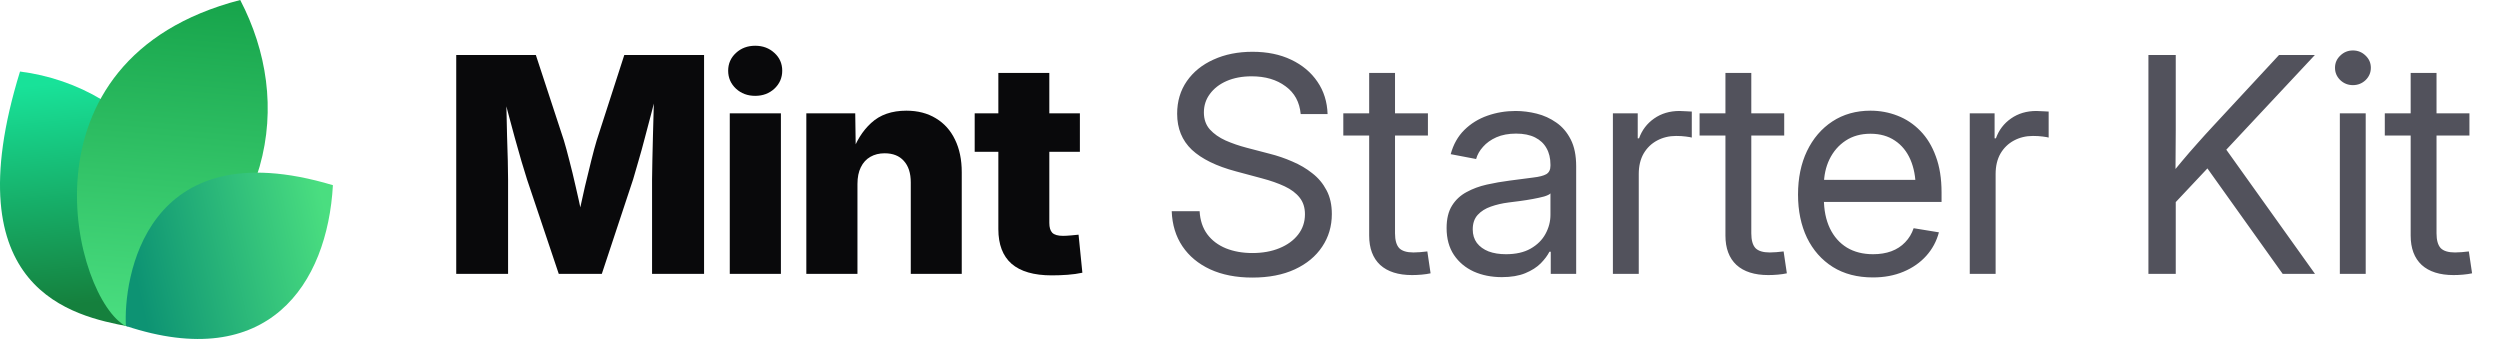
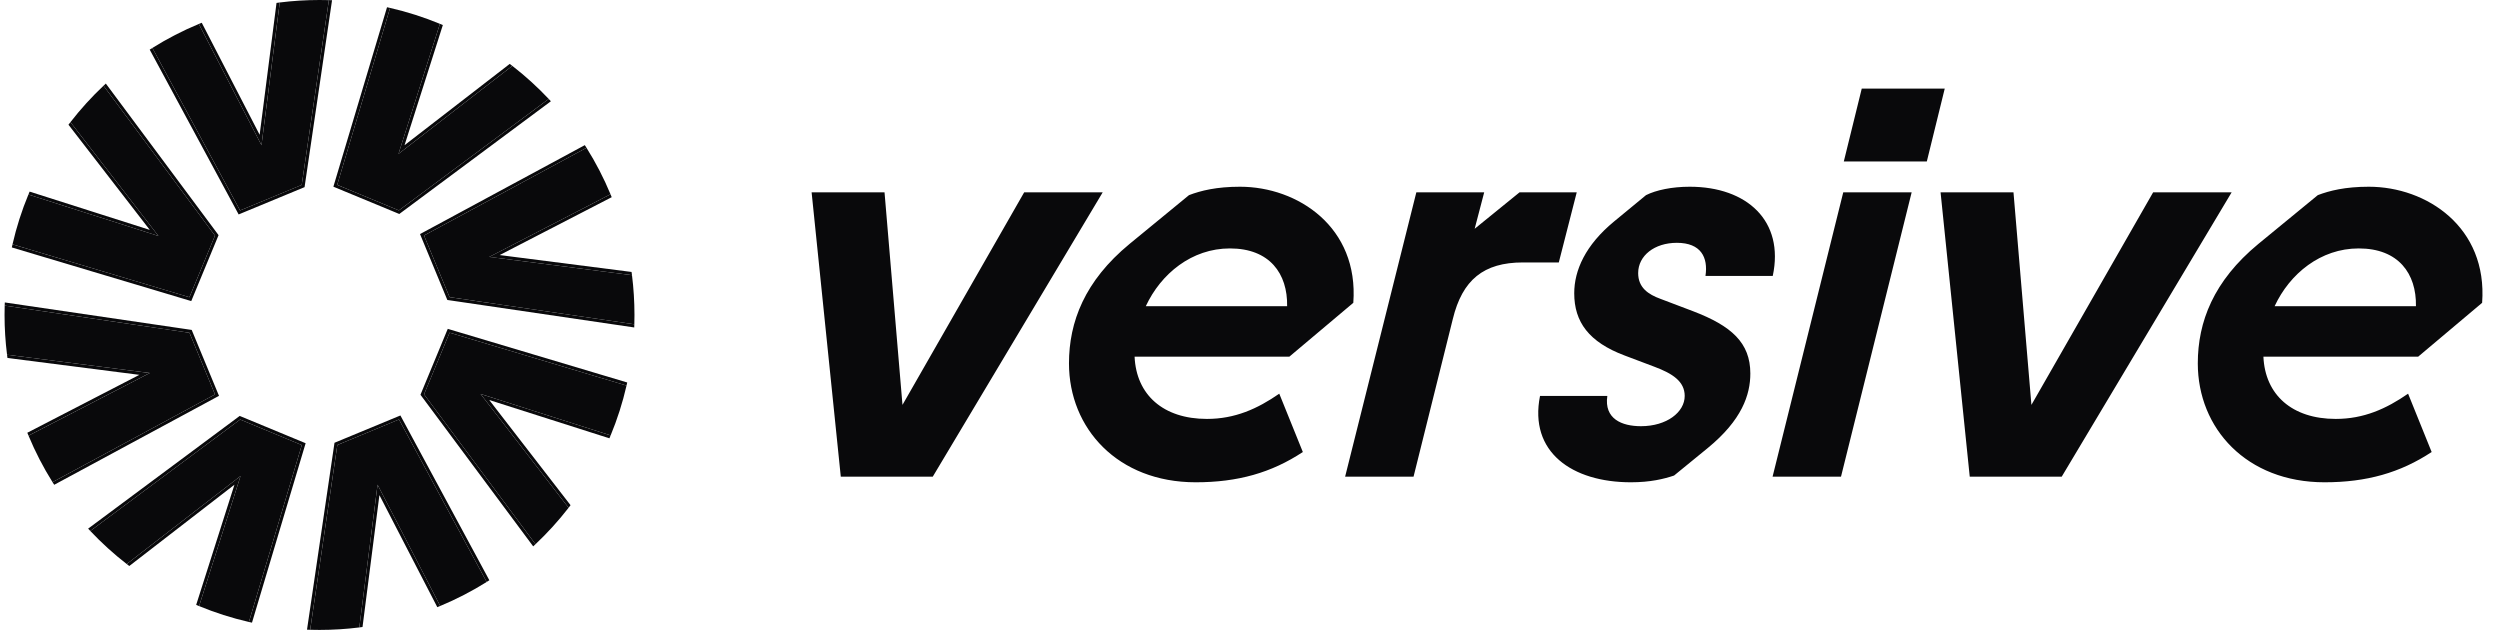
- <svg xmlns="http://www.w3.org/2000/svg" width="177" height="24" viewBox="0 0 177 24" fill="none">
-   <path d="M9.061 23.108C5.268 22.377 -3.391 20.627 1.417 5.064C9.634 6.099 16.973 14.064 9.061 23.108Z" fill="url(#paint0_linear_17557_2020)" />
-   <path d="M8.919 23.094C5.276 21.222 0.784 4.209 17.007 0C20.757 7.193 19.621 16.545 8.919 23.094Z" fill="url(#paint1_linear_17557_2020)" />
-   <path d="M8.914 23.079C8.735 19.882 10.159 9.085 23.57 13.111C23.181 20.123 18.984 26.418 8.914 23.079Z" fill="url(#paint2_linear_17557_2020)" />
-   <path d="M32.301 19.392V3.894H37.938L39.925 9.948C40.036 10.315 40.164 10.787 40.31 11.362C40.462 11.938 40.611 12.552 40.757 13.204C40.91 13.855 41.048 14.483 41.173 15.086C41.305 15.682 41.412 16.192 41.495 16.615H40.695C40.771 16.192 40.871 15.682 40.996 15.086C41.128 14.49 41.267 13.866 41.412 13.214C41.565 12.562 41.714 11.948 41.86 11.373C42.005 10.79 42.133 10.315 42.244 9.948L44.2 3.894H49.848V19.392H46.166V12.704C46.166 12.357 46.173 11.917 46.187 11.383C46.2 10.849 46.214 10.27 46.228 9.646C46.249 9.022 46.266 8.391 46.28 7.753C46.301 7.115 46.311 6.519 46.311 5.964H46.623C46.485 6.561 46.332 7.181 46.166 7.826C45.999 8.471 45.833 9.102 45.666 9.719C45.507 10.336 45.351 10.901 45.198 11.414C45.053 11.928 44.928 12.357 44.824 12.704L42.608 19.392H39.561L37.314 12.704C37.203 12.357 37.072 11.928 36.919 11.414C36.773 10.901 36.614 10.34 36.441 9.729C36.274 9.112 36.104 8.481 35.931 7.836C35.764 7.192 35.608 6.567 35.463 5.964H35.827C35.834 6.512 35.844 7.105 35.858 7.743C35.872 8.374 35.886 9.005 35.9 9.636C35.92 10.26 35.938 10.839 35.952 11.373C35.965 11.907 35.972 12.351 35.972 12.704V19.392H32.301ZM51.668 19.392V8.024H55.288V19.392H51.668ZM53.468 6.786C52.927 6.786 52.473 6.616 52.105 6.276C51.738 5.93 51.554 5.507 51.554 5.007C51.554 4.508 51.738 4.088 52.105 3.749C52.473 3.409 52.927 3.239 53.468 3.239C54.009 3.239 54.463 3.409 54.83 3.749C55.198 4.082 55.382 4.501 55.382 5.007C55.382 5.507 55.198 5.93 54.83 6.276C54.463 6.616 54.009 6.786 53.468 6.786ZM60.708 13.027V19.392H57.088V8.024H60.551L60.593 10.967H60.281C60.593 10.024 61.061 9.268 61.685 8.7C62.309 8.124 63.138 7.836 64.171 7.836C64.975 7.836 65.672 8.017 66.262 8.377C66.851 8.731 67.302 9.234 67.614 9.885C67.933 10.537 68.092 11.307 68.092 12.194V19.392H64.483V12.912C64.483 12.26 64.32 11.754 63.994 11.394C63.675 11.033 63.221 10.853 62.632 10.853C62.25 10.853 61.914 10.936 61.623 11.102C61.332 11.269 61.106 11.515 60.947 11.841C60.787 12.16 60.708 12.555 60.708 13.027ZM76.456 8.024V10.749H69.008V8.024H76.456ZM70.683 5.163H74.292V15.783C74.292 16.102 74.361 16.334 74.5 16.48C74.646 16.625 74.899 16.698 75.259 16.698C75.405 16.698 75.596 16.688 75.831 16.667C76.074 16.646 76.251 16.629 76.362 16.615L76.632 19.309C76.313 19.378 75.963 19.427 75.582 19.455C75.207 19.482 74.836 19.496 74.469 19.496C73.2 19.496 72.25 19.222 71.619 18.674C70.995 18.127 70.683 17.308 70.683 16.22V5.163Z" fill="#09090B" />
-   <path d="M88.667 19.652C87.523 19.652 86.528 19.458 85.682 19.07C84.843 18.681 84.188 18.137 83.716 17.437C83.245 16.736 82.992 15.908 82.957 14.951H84.933C84.968 15.596 85.148 16.14 85.474 16.584C85.8 17.021 86.24 17.354 86.795 17.582C87.35 17.804 87.974 17.915 88.667 17.915C89.388 17.915 90.026 17.801 90.581 17.572C91.143 17.343 91.583 17.024 91.902 16.615C92.228 16.199 92.391 15.717 92.391 15.169C92.391 14.698 92.266 14.306 92.017 13.994C91.767 13.675 91.413 13.408 90.956 13.193C90.498 12.978 89.954 12.787 89.323 12.621L87.502 12.132C86.123 11.765 85.082 11.255 84.382 10.603C83.689 9.944 83.342 9.095 83.342 8.055C83.342 7.174 83.571 6.404 84.028 5.746C84.486 5.087 85.117 4.577 85.921 4.217C86.726 3.849 87.645 3.666 88.678 3.666C89.718 3.666 90.63 3.853 91.413 4.227C92.204 4.602 92.824 5.122 93.275 5.787C93.726 6.446 93.965 7.209 93.993 8.076H92.089C92.013 7.23 91.656 6.574 91.018 6.11C90.387 5.638 89.586 5.403 88.615 5.403C87.95 5.403 87.36 5.513 86.847 5.735C86.341 5.957 85.946 6.262 85.661 6.651C85.377 7.032 85.235 7.469 85.235 7.961C85.235 8.447 85.377 8.849 85.661 9.168C85.946 9.48 86.317 9.74 86.774 9.948C87.232 10.149 87.724 10.319 88.251 10.457L89.884 10.884C90.439 11.023 90.977 11.206 91.496 11.435C92.023 11.657 92.495 11.934 92.911 12.267C93.334 12.593 93.67 12.995 93.92 13.474C94.17 13.945 94.294 14.504 94.294 15.149C94.294 16.015 94.066 16.788 93.608 17.468C93.157 18.148 92.512 18.681 91.673 19.07C90.834 19.458 89.832 19.652 88.667 19.652ZM101.097 8.024V9.594H95.106V8.024H101.097ZM96.937 5.163H98.767V16.521C98.767 17 98.865 17.347 99.059 17.562C99.26 17.77 99.6 17.874 100.078 17.874C100.21 17.874 100.366 17.867 100.546 17.853C100.733 17.832 100.903 17.815 101.056 17.801L101.285 19.351C101.097 19.392 100.886 19.423 100.65 19.444C100.414 19.465 100.189 19.475 99.974 19.475C98.996 19.475 98.244 19.236 97.717 18.758C97.197 18.272 96.937 17.579 96.937 16.677V5.163ZM106.33 19.621C105.595 19.621 104.932 19.489 104.343 19.226C103.754 18.955 103.285 18.564 102.939 18.05C102.592 17.53 102.419 16.896 102.419 16.147C102.419 15.495 102.547 14.965 102.804 14.556C103.06 14.146 103.403 13.828 103.833 13.599C104.263 13.363 104.742 13.186 105.269 13.068C105.796 12.95 106.333 12.857 106.881 12.787C107.574 12.69 108.132 12.617 108.555 12.569C108.978 12.52 109.287 12.441 109.481 12.33C109.675 12.212 109.772 12.014 109.772 11.737V11.654C109.772 11.203 109.679 10.815 109.492 10.489C109.311 10.163 109.041 9.91 108.68 9.729C108.32 9.549 107.872 9.459 107.338 9.459C106.805 9.459 106.34 9.546 105.945 9.719C105.556 9.892 105.241 10.118 104.998 10.395C104.755 10.665 104.593 10.953 104.509 11.258L102.71 10.915C102.897 10.222 103.22 9.65 103.677 9.199C104.135 8.748 104.679 8.412 105.31 8.19C105.941 7.968 106.607 7.857 107.307 7.857C107.8 7.857 108.295 7.92 108.795 8.044C109.301 8.169 109.765 8.381 110.188 8.679C110.611 8.97 110.951 9.369 111.208 9.875C111.464 10.374 111.593 11.005 111.593 11.768V19.392H109.793V17.822H109.7C109.568 18.085 109.363 18.359 109.086 18.643C108.809 18.921 108.444 19.153 107.994 19.34C107.543 19.527 106.988 19.621 106.33 19.621ZM106.621 17.998C107.321 17.998 107.904 17.867 108.368 17.603C108.84 17.333 109.19 16.986 109.419 16.563C109.654 16.133 109.772 15.682 109.772 15.211V13.692C109.703 13.769 109.554 13.841 109.325 13.911C109.096 13.973 108.829 14.032 108.524 14.088C108.226 14.143 107.921 14.192 107.609 14.233C107.304 14.275 107.033 14.309 106.798 14.337C106.354 14.393 105.938 14.49 105.549 14.628C105.168 14.76 104.86 14.954 104.624 15.211C104.388 15.467 104.27 15.811 104.27 16.241C104.27 16.615 104.367 16.934 104.561 17.198C104.762 17.461 105.04 17.662 105.393 17.801C105.747 17.933 106.156 17.998 106.621 17.998ZM114.193 19.392V8.024H115.951V9.792H116.045C116.253 9.209 116.61 8.741 117.116 8.388C117.622 8.034 118.219 7.857 118.905 7.857C119.058 7.857 119.217 7.864 119.384 7.878C119.55 7.885 119.682 7.892 119.779 7.899V9.74C119.716 9.719 119.578 9.695 119.363 9.667C119.155 9.639 118.922 9.625 118.666 9.625C118.174 9.625 117.726 9.733 117.324 9.948C116.922 10.163 116.603 10.471 116.367 10.874C116.138 11.276 116.024 11.758 116.024 12.319V19.392H114.193ZM126.322 8.024V9.594H120.33V8.024H126.322ZM122.161 5.163H123.992V16.521C123.992 17 124.089 17.347 124.283 17.562C124.484 17.77 124.824 17.874 125.302 17.874C125.434 17.874 125.59 17.867 125.77 17.853C125.958 17.832 126.127 17.815 126.28 17.801L126.509 19.351C126.322 19.392 126.11 19.423 125.874 19.444C125.639 19.465 125.413 19.475 125.198 19.475C124.221 19.475 123.468 19.236 122.941 18.758C122.421 18.272 122.161 17.579 122.161 16.677V5.163ZM132.604 19.642C131.502 19.642 130.555 19.396 129.765 18.903C128.974 18.404 128.364 17.714 127.934 16.834C127.511 15.946 127.3 14.927 127.3 13.775C127.3 12.611 127.511 11.584 127.934 10.697C128.364 9.802 128.964 9.102 129.734 8.596C130.51 8.089 131.408 7.836 132.428 7.836C133.1 7.836 133.738 7.954 134.341 8.19C134.952 8.426 135.489 8.783 135.954 9.261C136.425 9.74 136.793 10.343 137.056 11.071C137.327 11.792 137.462 12.645 137.462 13.63V14.296H128.433V12.735H136.463L135.631 13.297C135.631 12.541 135.506 11.876 135.257 11.3C135.007 10.725 134.643 10.277 134.165 9.958C133.686 9.632 133.107 9.469 132.428 9.469C131.748 9.469 131.162 9.632 130.67 9.958C130.177 10.284 129.796 10.725 129.526 11.279C129.262 11.827 129.13 12.441 129.13 13.12V14.046C129.13 14.864 129.273 15.572 129.557 16.168C129.841 16.757 130.243 17.211 130.763 17.53C131.283 17.842 131.901 17.998 132.615 17.998C133.093 17.998 133.523 17.929 133.905 17.79C134.293 17.645 134.619 17.433 134.882 17.156C135.153 16.879 135.354 16.546 135.486 16.157L137.275 16.449C137.108 17.08 136.81 17.634 136.38 18.113C135.95 18.591 135.413 18.966 134.768 19.236C134.123 19.507 133.402 19.642 132.604 19.642ZM139.459 19.392V8.024H141.217V9.792H141.311C141.519 9.209 141.876 8.741 142.382 8.388C142.888 8.034 143.485 7.857 144.171 7.857C144.324 7.857 144.483 7.864 144.649 7.878C144.816 7.885 144.948 7.892 145.045 7.899V9.74C144.982 9.719 144.844 9.695 144.629 9.667C144.421 9.639 144.188 9.625 143.932 9.625C143.439 9.625 142.992 9.733 142.59 9.948C142.188 10.163 141.869 10.471 141.633 10.874C141.404 11.276 141.29 11.758 141.29 12.319V19.392H139.459ZM153.429 14.961V12.715C153.783 12.257 154.136 11.82 154.49 11.404C154.844 10.981 155.204 10.565 155.572 10.156C155.939 9.74 156.314 9.327 156.695 8.918L161.355 3.894H163.893L157.277 10.967H157.184L153.429 14.961ZM152.108 19.392V3.894H154.043V9.241L154.022 12.559L154.043 13.505V19.392H152.108ZM161.615 19.392L155.967 11.477L157.173 9.969L163.903 19.392H161.615ZM165.661 19.392V8.024H167.492V19.392H165.661ZM166.587 6.027C166.24 6.027 165.942 5.909 165.692 5.673C165.443 5.43 165.318 5.139 165.318 4.799C165.318 4.459 165.443 4.172 165.692 3.936C165.942 3.693 166.24 3.572 166.587 3.572C166.934 3.572 167.232 3.693 167.482 3.936C167.731 4.172 167.856 4.459 167.856 4.799C167.856 5.139 167.731 5.43 167.482 5.673C167.232 5.909 166.934 6.027 166.587 6.027ZM174.836 8.024V9.594H168.844V8.024H174.836ZM170.675 5.163H172.506V16.521C172.506 17 172.603 17.347 172.797 17.562C172.998 17.77 173.338 17.874 173.816 17.874C173.948 17.874 174.104 17.867 174.284 17.853C174.472 17.832 174.641 17.815 174.794 17.801L175.023 19.351C174.836 19.392 174.624 19.423 174.388 19.444C174.153 19.465 173.927 19.475 173.712 19.475C172.735 19.475 171.982 19.236 171.455 18.758C170.935 18.272 170.675 17.579 170.675 16.677V5.163Z" fill="#52525C" />
-   <defs>
-     <linearGradient id="paint0_linear_17557_2020" x1="3.776" y1="5.916" x2="5.232" y2="21.559" gradientUnits="userSpaceOnUse">
-       <stop stop-color="#18E299" />
-       <stop offset="1" stop-color="#15803D" />
-     </linearGradient>
-     <linearGradient id="paint1_linear_17557_2020" x1="12.171" y1="-0.718" x2="10.19" y2="22.983" gradientUnits="userSpaceOnUse">
-       <stop stop-color="#16A34A" />
-       <stop offset="1" stop-color="#4ADE80" />
-     </linearGradient>
-     <linearGradient id="paint2_linear_17557_2020" x1="23.133" y1="15.353" x2="9.338" y2="18.52" gradientUnits="userSpaceOnUse">
-       <stop stop-color="#4ADE80" />
-       <stop offset="1" stop-color="#0D9373" />
-     </linearGradient>
-   </defs>
+ <svg xmlns="http://www.w3.org/2000/svg" width="127" height="32" viewBox="0 0 127 32" fill="none">
+   <path fill-rule="evenodd" clip-rule="evenodd" d="M93.665 8.204H97.882L98.793 4.5H94.577L93.665 8.204ZM90.047 24.215H93.523L97.112 9.771H93.637L90.047 24.215ZM118.086 24.5C114.126 24.5 111.648 21.765 111.648 18.46C111.648 16.352 112.445 14.272 114.724 12.392L117.744 9.913C118.343 9.685 119.14 9.486 120.337 9.486C123.271 9.486 126.377 11.537 126.092 15.383L122.844 18.118H114.981C115.066 20.056 116.434 21.281 118.656 21.281C120.08 21.281 121.22 20.768 122.331 19.999L123.528 22.962C121.932 24.016 120.223 24.5 118.086 24.5ZM115.551 15.554H122.73C122.759 13.902 121.847 12.62 119.824 12.62C117.887 12.62 116.32 13.902 115.551 15.554ZM103.196 20.568L109.379 9.771H113.367L104.735 24.215H100.063L98.581 9.771H102.285L103.196 20.568ZM82.848 24.5C79.857 24.5 77.663 22.962 78.233 20.113H81.652C81.481 21.281 82.393 21.651 83.361 21.651C84.672 21.651 85.583 20.939 85.583 20.113C85.583 19.372 84.957 18.973 84.045 18.631L82.535 18.061C80.712 17.378 79.971 16.352 79.971 14.899C79.971 13.731 80.541 12.449 81.994 11.252L83.618 9.913C84.13 9.657 84.928 9.486 85.84 9.486C88.746 9.486 90.654 11.224 90.056 14.016H86.638C86.78 13.076 86.41 12.335 85.184 12.335C84.045 12.335 83.219 12.99 83.219 13.873C83.219 14.614 83.732 14.956 84.358 15.184L86.011 15.811C87.948 16.551 88.917 17.406 88.917 18.973C88.917 20.056 88.489 21.338 86.751 22.762L85.042 24.158C84.529 24.329 83.846 24.5 82.848 24.5ZM77.192 9.771L74.913 11.622L75.397 9.771H71.95L68.332 24.215H71.808L73.802 16.209C74.287 14.215 75.369 13.332 77.363 13.332H79.187L80.098 9.771H77.192ZM60.742 24.5C56.782 24.5 54.304 21.765 54.304 18.46C54.304 16.352 55.102 14.272 57.381 12.392L60.401 9.913C60.999 9.685 61.797 9.486 62.993 9.486C65.928 9.486 69.033 11.537 68.748 15.383L65.5 18.118H57.637C57.723 20.056 59.09 21.281 61.312 21.281C62.737 21.281 63.876 20.768 64.987 19.999L66.184 22.962C64.589 24.016 62.879 24.5 60.742 24.5ZM58.207 15.554H65.386C65.415 13.902 64.503 12.62 62.48 12.62C60.543 12.62 58.976 13.902 58.207 15.554ZM52.028 9.771L45.846 20.568L44.934 9.771H41.23L42.712 24.215H47.384L56.017 9.771H52.028Z" fill="#09090B" />
+   <path fill-rule="evenodd" clip-rule="evenodd" d="M7.741 2.436C7.695 2.465 7.65 2.493 7.605 2.522L12.055 10.767L12.123 10.894L12.257 10.838L15.388 9.541L15.472 9.507L15.485 9.417L16.868 0.012C16.814 0.01 16.761 0.008 16.707 0.007L15.327 9.393L12.195 10.691L7.741 2.436ZM14.211 0.126C14.157 0.133 14.102 0.14 14.047 0.148L13.19 6.847L10.249 1.156C10.2 1.176 10.15 1.196 10.101 1.217L13.154 7.126L13.284 7.377L13.319 7.097L14.211 0.126ZM19.661 0.368L16.977 9.345L16.936 9.484L17.069 9.539L20.201 10.836L20.284 10.871L20.357 10.816L27.985 5.144C27.949 5.105 27.912 5.065 27.875 5.026L20.262 10.688L17.13 9.391L19.817 0.403C19.765 0.391 19.713 0.38 19.661 0.368ZM22.348 1.211L20.328 7.549L20.243 7.817L20.466 7.645L26.025 3.347C25.982 3.313 25.938 3.279 25.894 3.246L20.551 7.376L22.496 1.273C22.447 1.252 22.398 1.231 22.348 1.211ZM29.709 7.373L21.464 11.822L21.337 11.891L21.392 12.024L22.69 15.155L22.724 15.239L22.814 15.252L32.219 16.635C32.221 16.582 32.223 16.528 32.224 16.474L22.837 15.094L21.54 11.963L29.794 7.508C29.766 7.463 29.737 7.418 29.709 7.373ZM31.014 9.868L25.105 12.921L24.854 13.051L25.134 13.087L32.105 13.979C32.098 13.924 32.091 13.869 32.083 13.815L25.384 12.957L31.075 10.017C31.055 9.967 31.035 9.917 31.014 9.868ZM31.863 19.43L22.885 16.747L22.747 16.705L22.691 16.838L21.394 19.97L21.36 20.054L21.414 20.127L27.086 27.755C27.126 27.718 27.165 27.682 27.204 27.645L21.542 20.031L22.839 16.9L31.828 19.587C31.84 19.535 31.851 19.483 31.863 19.43ZM31.02 22.118L24.682 20.098L24.413 20.012L24.585 20.235L28.884 25.795C28.917 25.752 28.951 25.708 28.984 25.664L24.854 20.321L30.958 22.266C30.979 22.216 31 22.167 31.02 22.118ZM24.859 29.477L20.409 21.233L20.341 21.106L20.207 21.161L17.076 22.458L16.992 22.493L16.979 22.583L15.596 31.988C15.65 31.99 15.703 31.991 15.757 31.993L17.137 22.606L20.268 21.309L24.723 29.563C24.768 29.535 24.814 29.506 24.859 29.477ZM22.363 30.783L19.31 24.873L19.18 24.623L19.145 24.902L18.252 31.873C18.307 31.867 18.362 31.86 18.416 31.852L19.274 25.152L22.215 30.844C22.264 30.824 22.314 30.803 22.363 30.783ZM12.801 31.631L15.485 22.654L15.526 22.516L15.393 22.461L12.261 21.164L12.177 21.129L12.104 21.183L4.477 26.855C4.513 26.895 4.55 26.934 4.587 26.973L12.2 21.312L15.331 22.609L12.644 31.596C12.697 31.608 12.749 31.62 12.801 31.631ZM10.114 30.789L12.133 24.451L12.219 24.183L11.996 24.355L6.437 28.652C6.48 28.686 6.524 28.72 6.568 28.753L11.91 24.623L9.966 30.727C10.015 30.747 10.064 30.768 10.114 30.789ZM2.754 24.627L10.998 20.177L11.126 20.109L11.07 19.976L9.773 16.844L9.738 16.76L9.649 16.747L0.244 15.364C0.242 15.418 0.24 15.472 0.238 15.525L9.625 16.905L10.922 20.037L2.668 24.492C2.697 24.537 2.725 24.582 2.754 24.627ZM1.448 22.132L7.358 19.078L7.608 18.949L7.329 18.913L0.358 18.021C0.365 18.076 0.372 18.13 0.379 18.185L7.079 19.042L1.388 21.983C1.408 22.033 1.428 22.082 1.448 22.132ZM0.6 12.57L9.578 15.254L9.716 15.295L9.771 15.161L11.068 12.03L11.103 11.946L11.049 11.873L5.376 4.245C5.337 4.282 5.298 4.318 5.259 4.355L10.921 11.969L9.624 15.1L0.635 12.413C0.623 12.465 0.611 12.517 0.6 12.57ZM1.443 9.882L7.781 11.902L8.05 11.988L7.877 11.765L3.579 6.205C3.545 6.248 3.512 6.292 3.478 6.336L7.609 11.679L1.505 9.734C1.484 9.783 1.463 9.833 1.443 9.882Z" fill="#09090B" />
+   <path fill-rule="evenodd" clip-rule="evenodd" d="M16.707 0.007C16.549 0.002 16.39 0 16.231 0C15.547 0 14.873 0.043 14.211 0.126L13.284 7.377L10.101 1.217C9.277 1.559 8.488 1.967 7.741 2.436L12.196 10.691L15.327 9.394L16.707 0.007ZM3.579 6.205C4.09 5.545 4.652 4.927 5.259 4.355L10.921 11.969L9.623 15.1L0.635 12.413C0.835 11.54 1.106 10.694 1.443 9.882L8.049 11.988L3.579 6.205ZM0.358 18.021C0.274 17.359 0.231 16.684 0.231 16C0.231 15.841 0.234 15.683 0.238 15.525L9.625 16.905L10.922 20.037L2.668 24.492C2.199 23.744 1.791 22.955 1.449 22.132L7.609 18.949L0.358 18.021ZM6.437 28.652C5.777 28.141 5.159 27.579 4.587 26.973L12.2 21.312L15.331 22.609L12.644 31.596C11.771 31.396 10.926 31.125 10.114 30.789L12.219 24.183L6.437 28.652ZM18.253 31.874C17.591 31.957 16.916 32 16.231 32C16.073 32 15.915 31.998 15.757 31.993L17.137 22.606L20.268 21.309L24.723 29.563C23.976 30.032 23.187 30.441 22.363 30.783L19.18 24.623L18.253 31.874ZM28.884 25.795C28.372 26.455 27.811 27.073 27.204 27.645L21.542 20.031L22.839 16.9L31.828 19.587C31.628 20.46 31.357 21.306 31.02 22.118L24.413 20.012L28.884 25.795ZM32.105 13.979C32.188 14.641 32.231 15.315 32.231 16C32.231 16.159 32.229 16.317 32.224 16.474L22.837 15.094L21.54 11.963L29.794 7.508C30.263 8.255 30.672 9.044 31.014 9.868L24.854 13.051L32.105 13.979ZM26.026 3.347C26.685 3.858 27.304 4.42 27.875 5.026L20.262 10.688L17.13 9.391L19.817 0.403C20.69 0.603 21.536 0.875 22.348 1.211L20.243 7.817L26.026 3.347Z" fill="#09090B" />
</svg>
